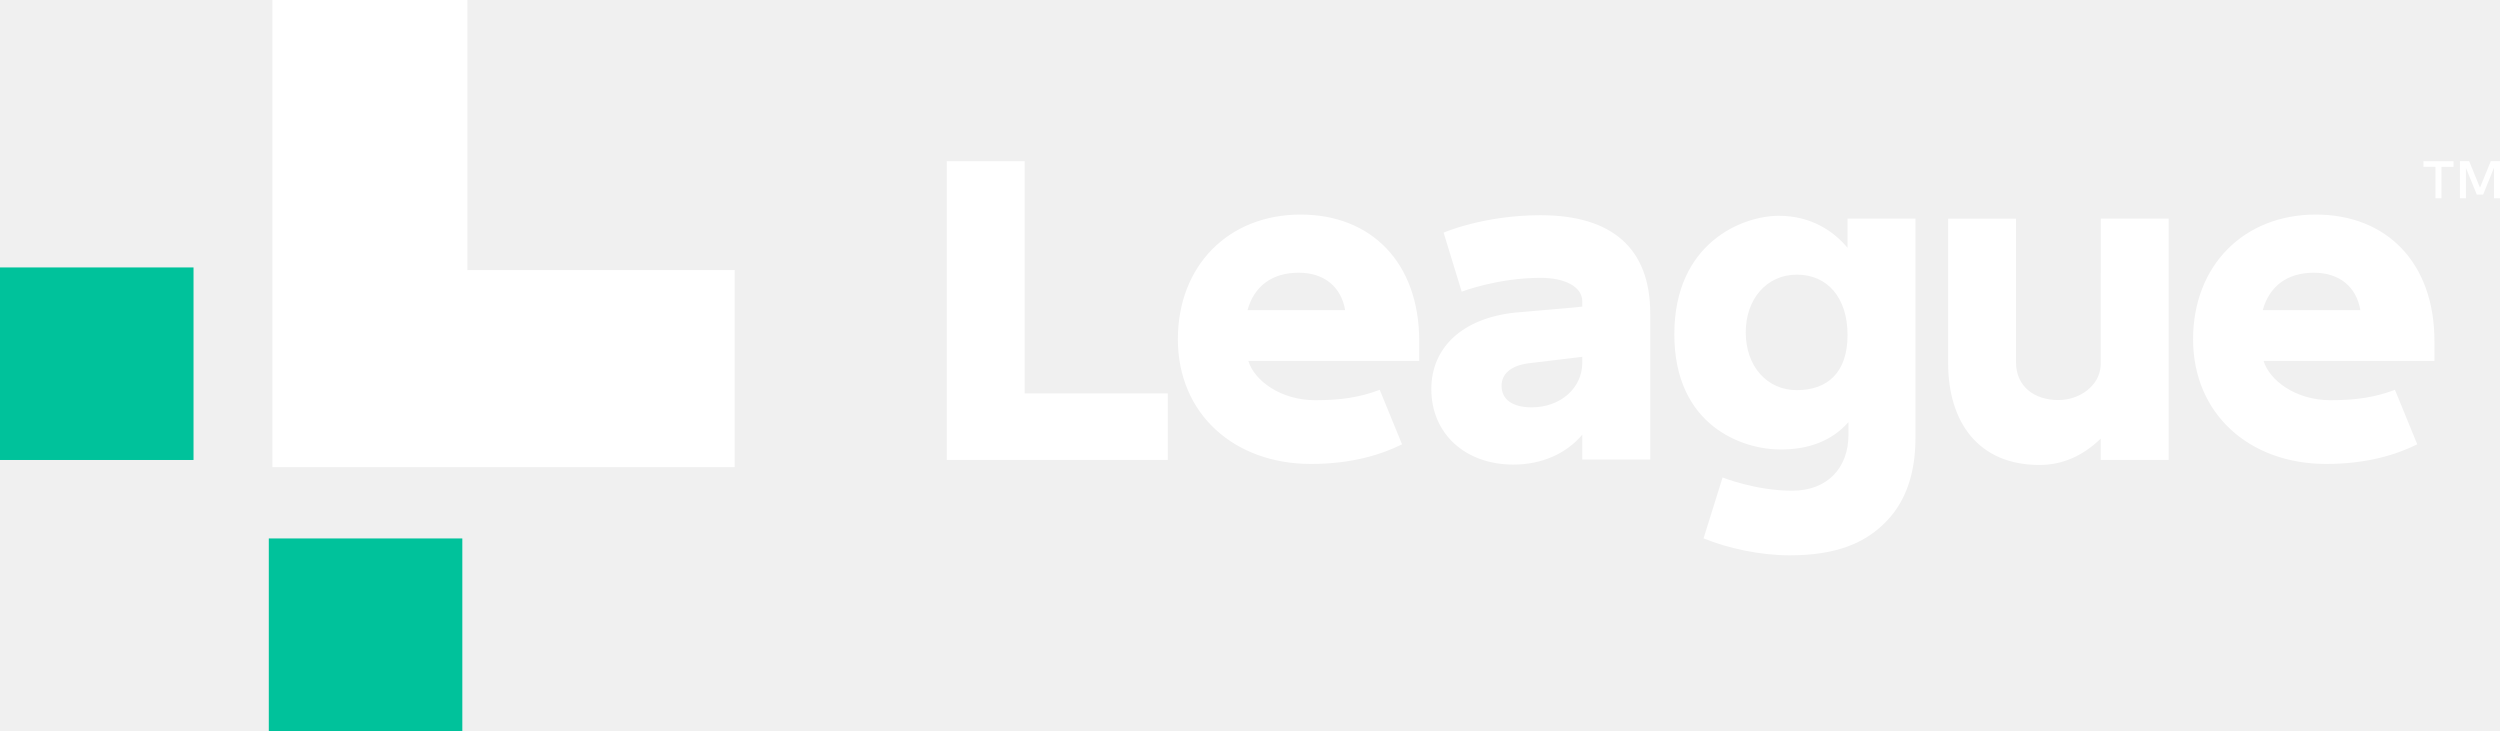
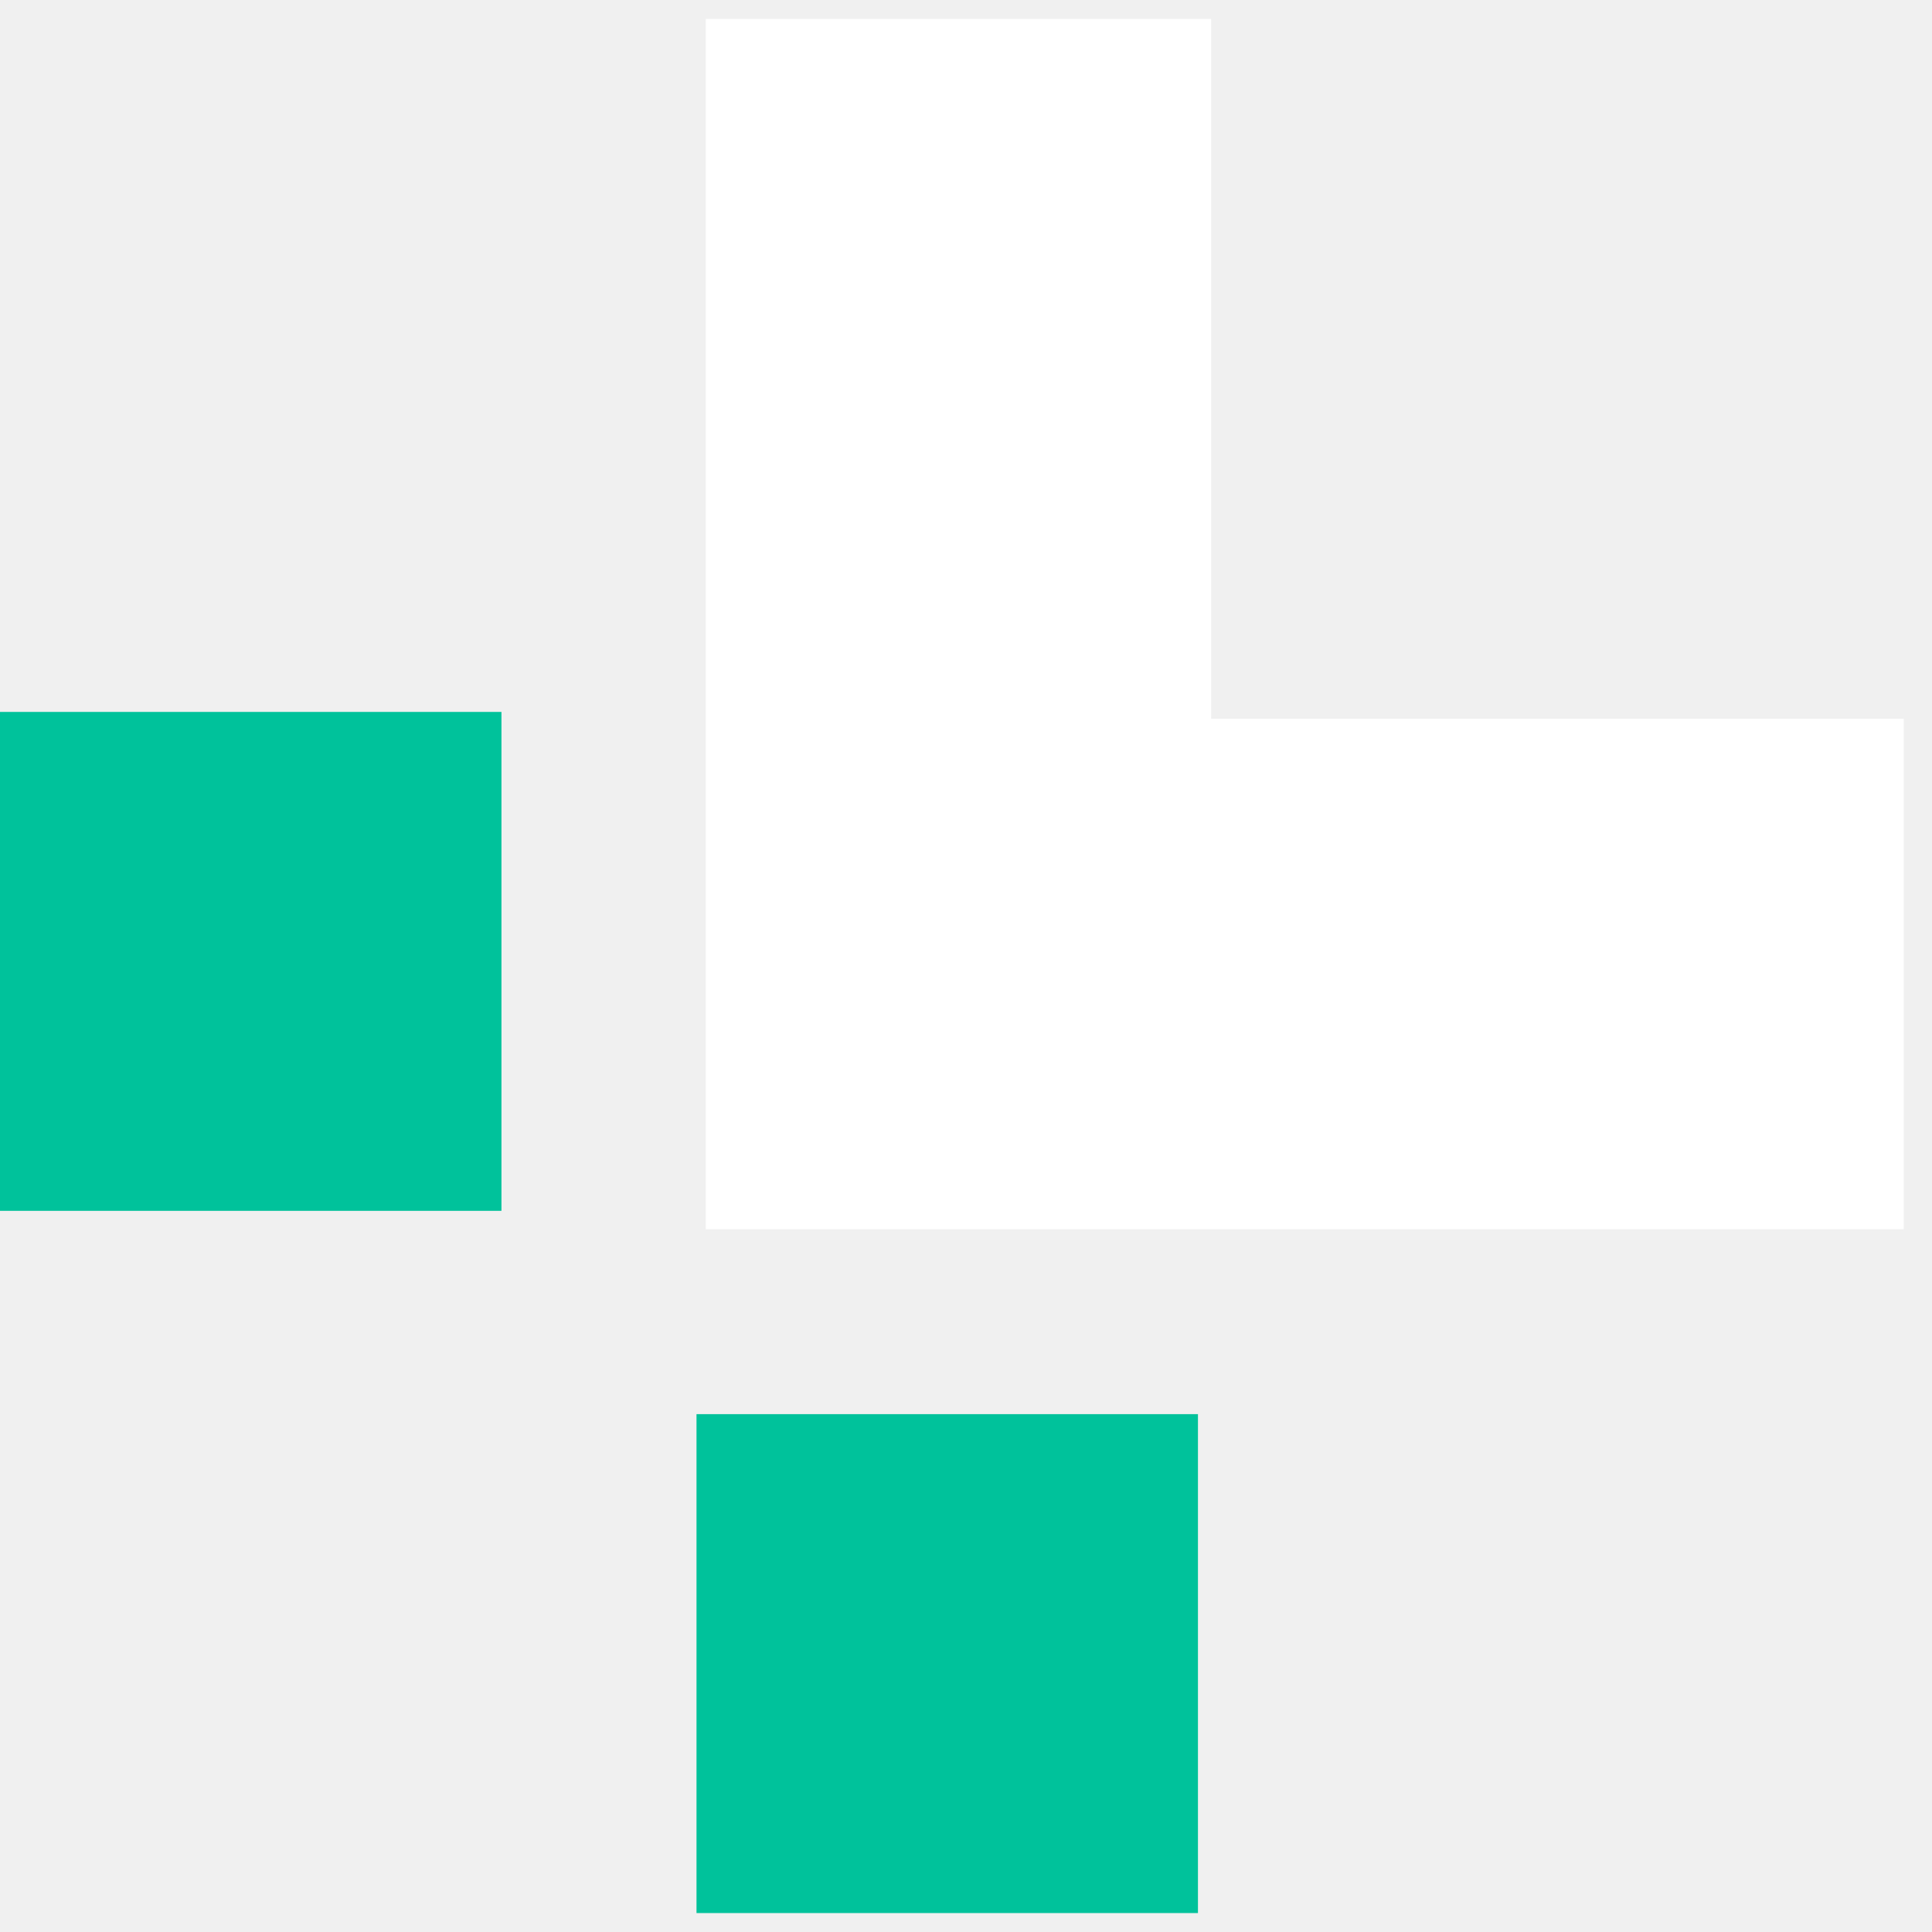
- <svg xmlns="http://www.w3.org/2000/svg" width="171" height="50" viewBox="0 0 171 50">
+ <svg xmlns="http://www.w3.org/2000/svg" width="50" height="50" viewBox="0 0 51 50">
  <g fill="none" fill-rule="evenodd">
-     <path d="M64.76 31.458h15.118v-4.55h-9.789V11.024H64.76v20.434zm20.57-10.244c.456-1.654 1.69-2.56 3.502-2.56 1.732 0 2.903.952 3.176 2.56H85.33zm3.634-6.538c-4.945 0-8.398 3.507-8.398 8.529 0 5.101 3.85 8.529 9.104 8.529 2.799 0 4.817-.643 6.23-1.342l-1.527-3.729c-1.37.525-2.714.711-4.41.711-2.377 0-4.174-1.353-4.576-2.688h11.688v-1.354c0-5.37-3.28-8.656-8.111-8.656zm33.942 12.01c-2.06 0-3.497-1.65-3.497-3.95 0-2.291 1.438-3.95 3.497-3.95 2.073 0 3.466 1.55 3.466 4.133 0 2.582-1.393 3.766-3.466 3.766zm-6.383 10.138c1.67.681 3.868 1.16 5.89 1.16 3.163 0 5.219-.817 6.718-2.434 1.253-1.351 1.886-3.23 1.886-5.584V14.953h-4.647v1.997c-.946-1.138-2.486-2.19-4.7-2.19-2.504 0-7.146 1.86-7.146 8.102 0 6.24 4.622 7.884 7.266 7.884 1.917 0 3.504-.58 4.644-1.874l.001.872c0 2.227-1.412 3.82-3.846 3.82-2.523 0-4.764-.906-4.764-.906l-1.302 4.166zm31.812-21.87h-4.64l-.007 10.063c-.092 1.397-1.462 2.346-2.893 2.346-1.67 0-2.9-.943-2.9-2.584v-9.824h-4.642v9.891c0 3.989 2.034 6.958 6.252 6.958 1.65 0 3.036-.69 4.183-1.802v1.457h4.647V14.955zm6.437 6.26c.455-1.654 1.69-2.56 3.5-2.56 1.731 0 2.904.952 3.177 2.56h-6.677zm3.633-6.538c-4.945 0-8.398 3.507-8.398 8.529 0 5.101 3.85 8.529 9.104 8.529 2.799 0 4.819-.643 6.23-1.342l-1.527-3.729c-1.37.525-2.712.711-4.41.711-2.377 0-4.172-1.353-4.575-2.688h11.687v-1.354c0-5.37-3.28-8.656-8.111-8.656zm-50.176 9.731v.397c0 1.743-1.49 3.058-3.464 3.058-1.307 0-2.058-.537-2.058-1.471 0-.823.64-1.368 1.796-1.536l3.726-.448zm-2.846-9.687c-3.915 0-6.64 1.193-6.64 1.193l1.237 4.038s2.45-.947 5.403-.947c1.608 0 2.846.58 2.846 1.616v.352l-.637.066-3.96.344c-3.605.383-5.73 2.39-5.73 5.232 0 3.04 2.31 5.164 5.616 5.164 1.928 0 3.609-.739 4.71-2.046v1.7h4.648V21.44c0-4.478-2.639-6.719-7.493-6.719zm62.437-3.308h-.823v2.149h-.411v-2.15h-.823v-.387h2.057v.388zM171 13.56h-.41v-2.088l-.744 1.84h-.432l-.743-1.82v2.068h-.41v-2.537h.63l.74 1.812.739-1.812h.63v2.537zM18.631 0v31.95h31.622V18.472H31.971V0z" fill="#FFF" />
+     <path d="M18.631 0v31.95h31.622V18.472H31.971V0z" fill="#FFF" />
    <path fill="#00C29B" d="M0 31.463h13.237v-13.17H0zM18.386 50h13.237V36.83H18.386z" />
  </g>
</svg>
